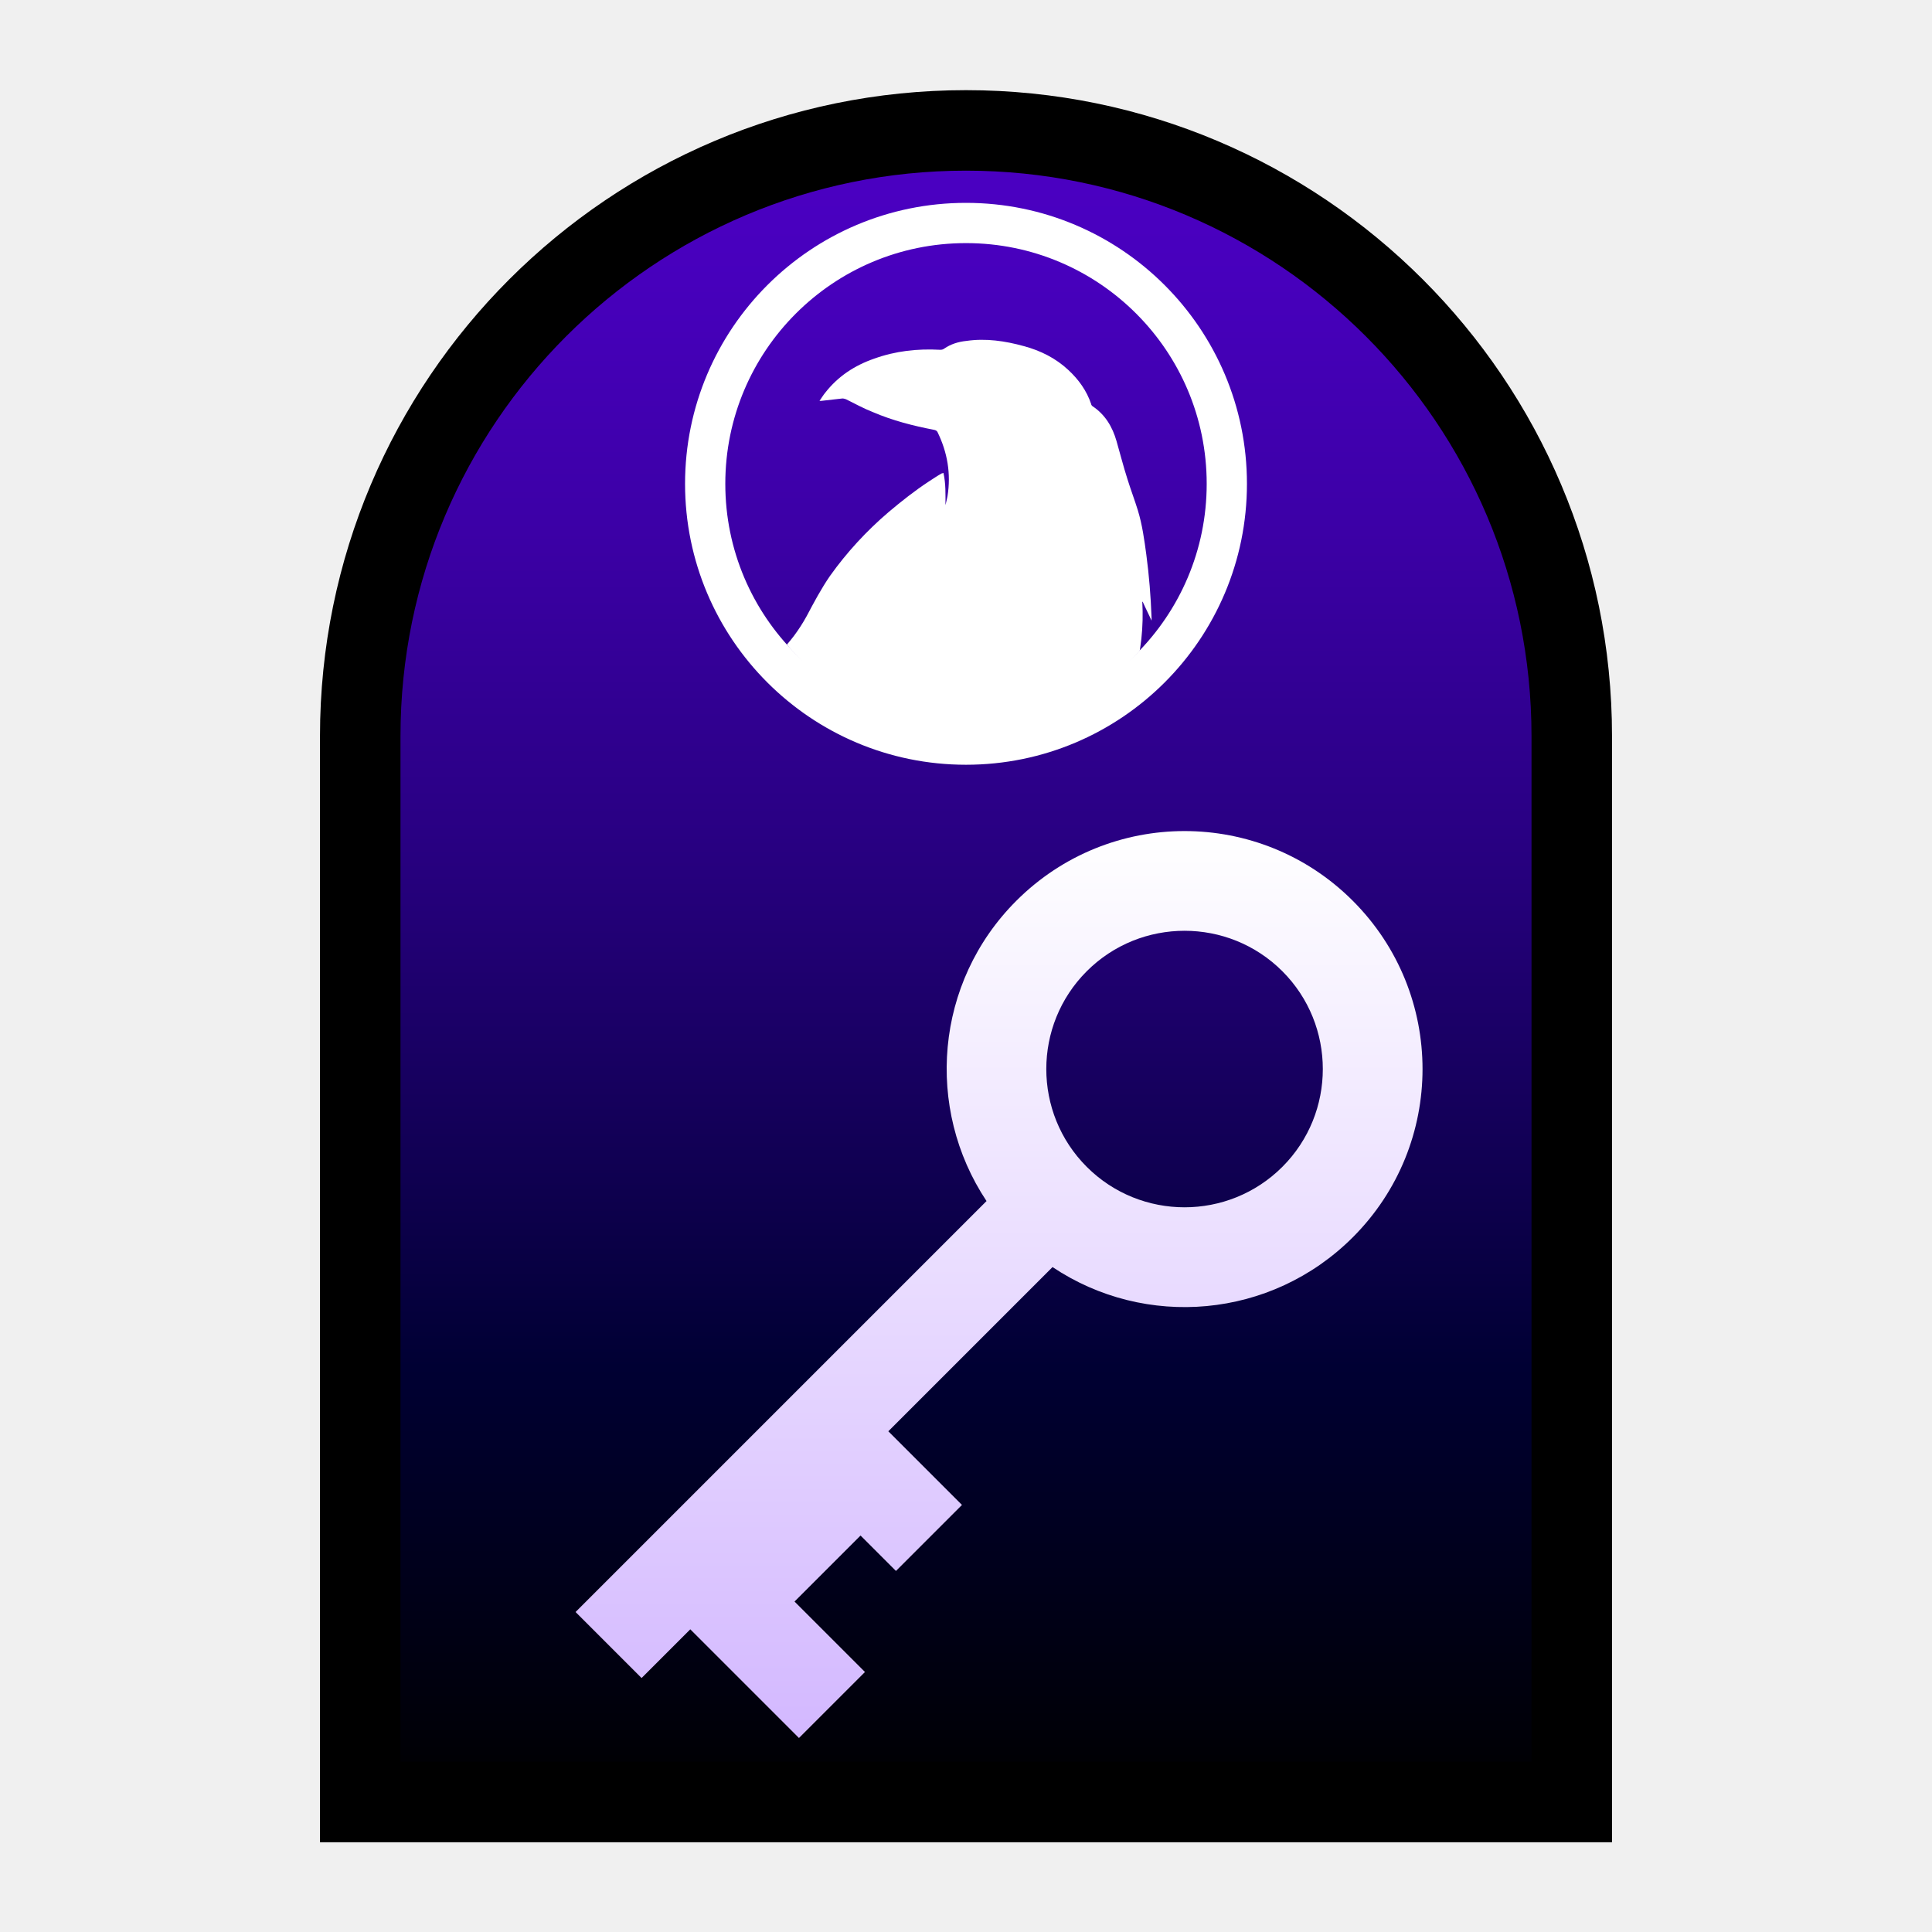
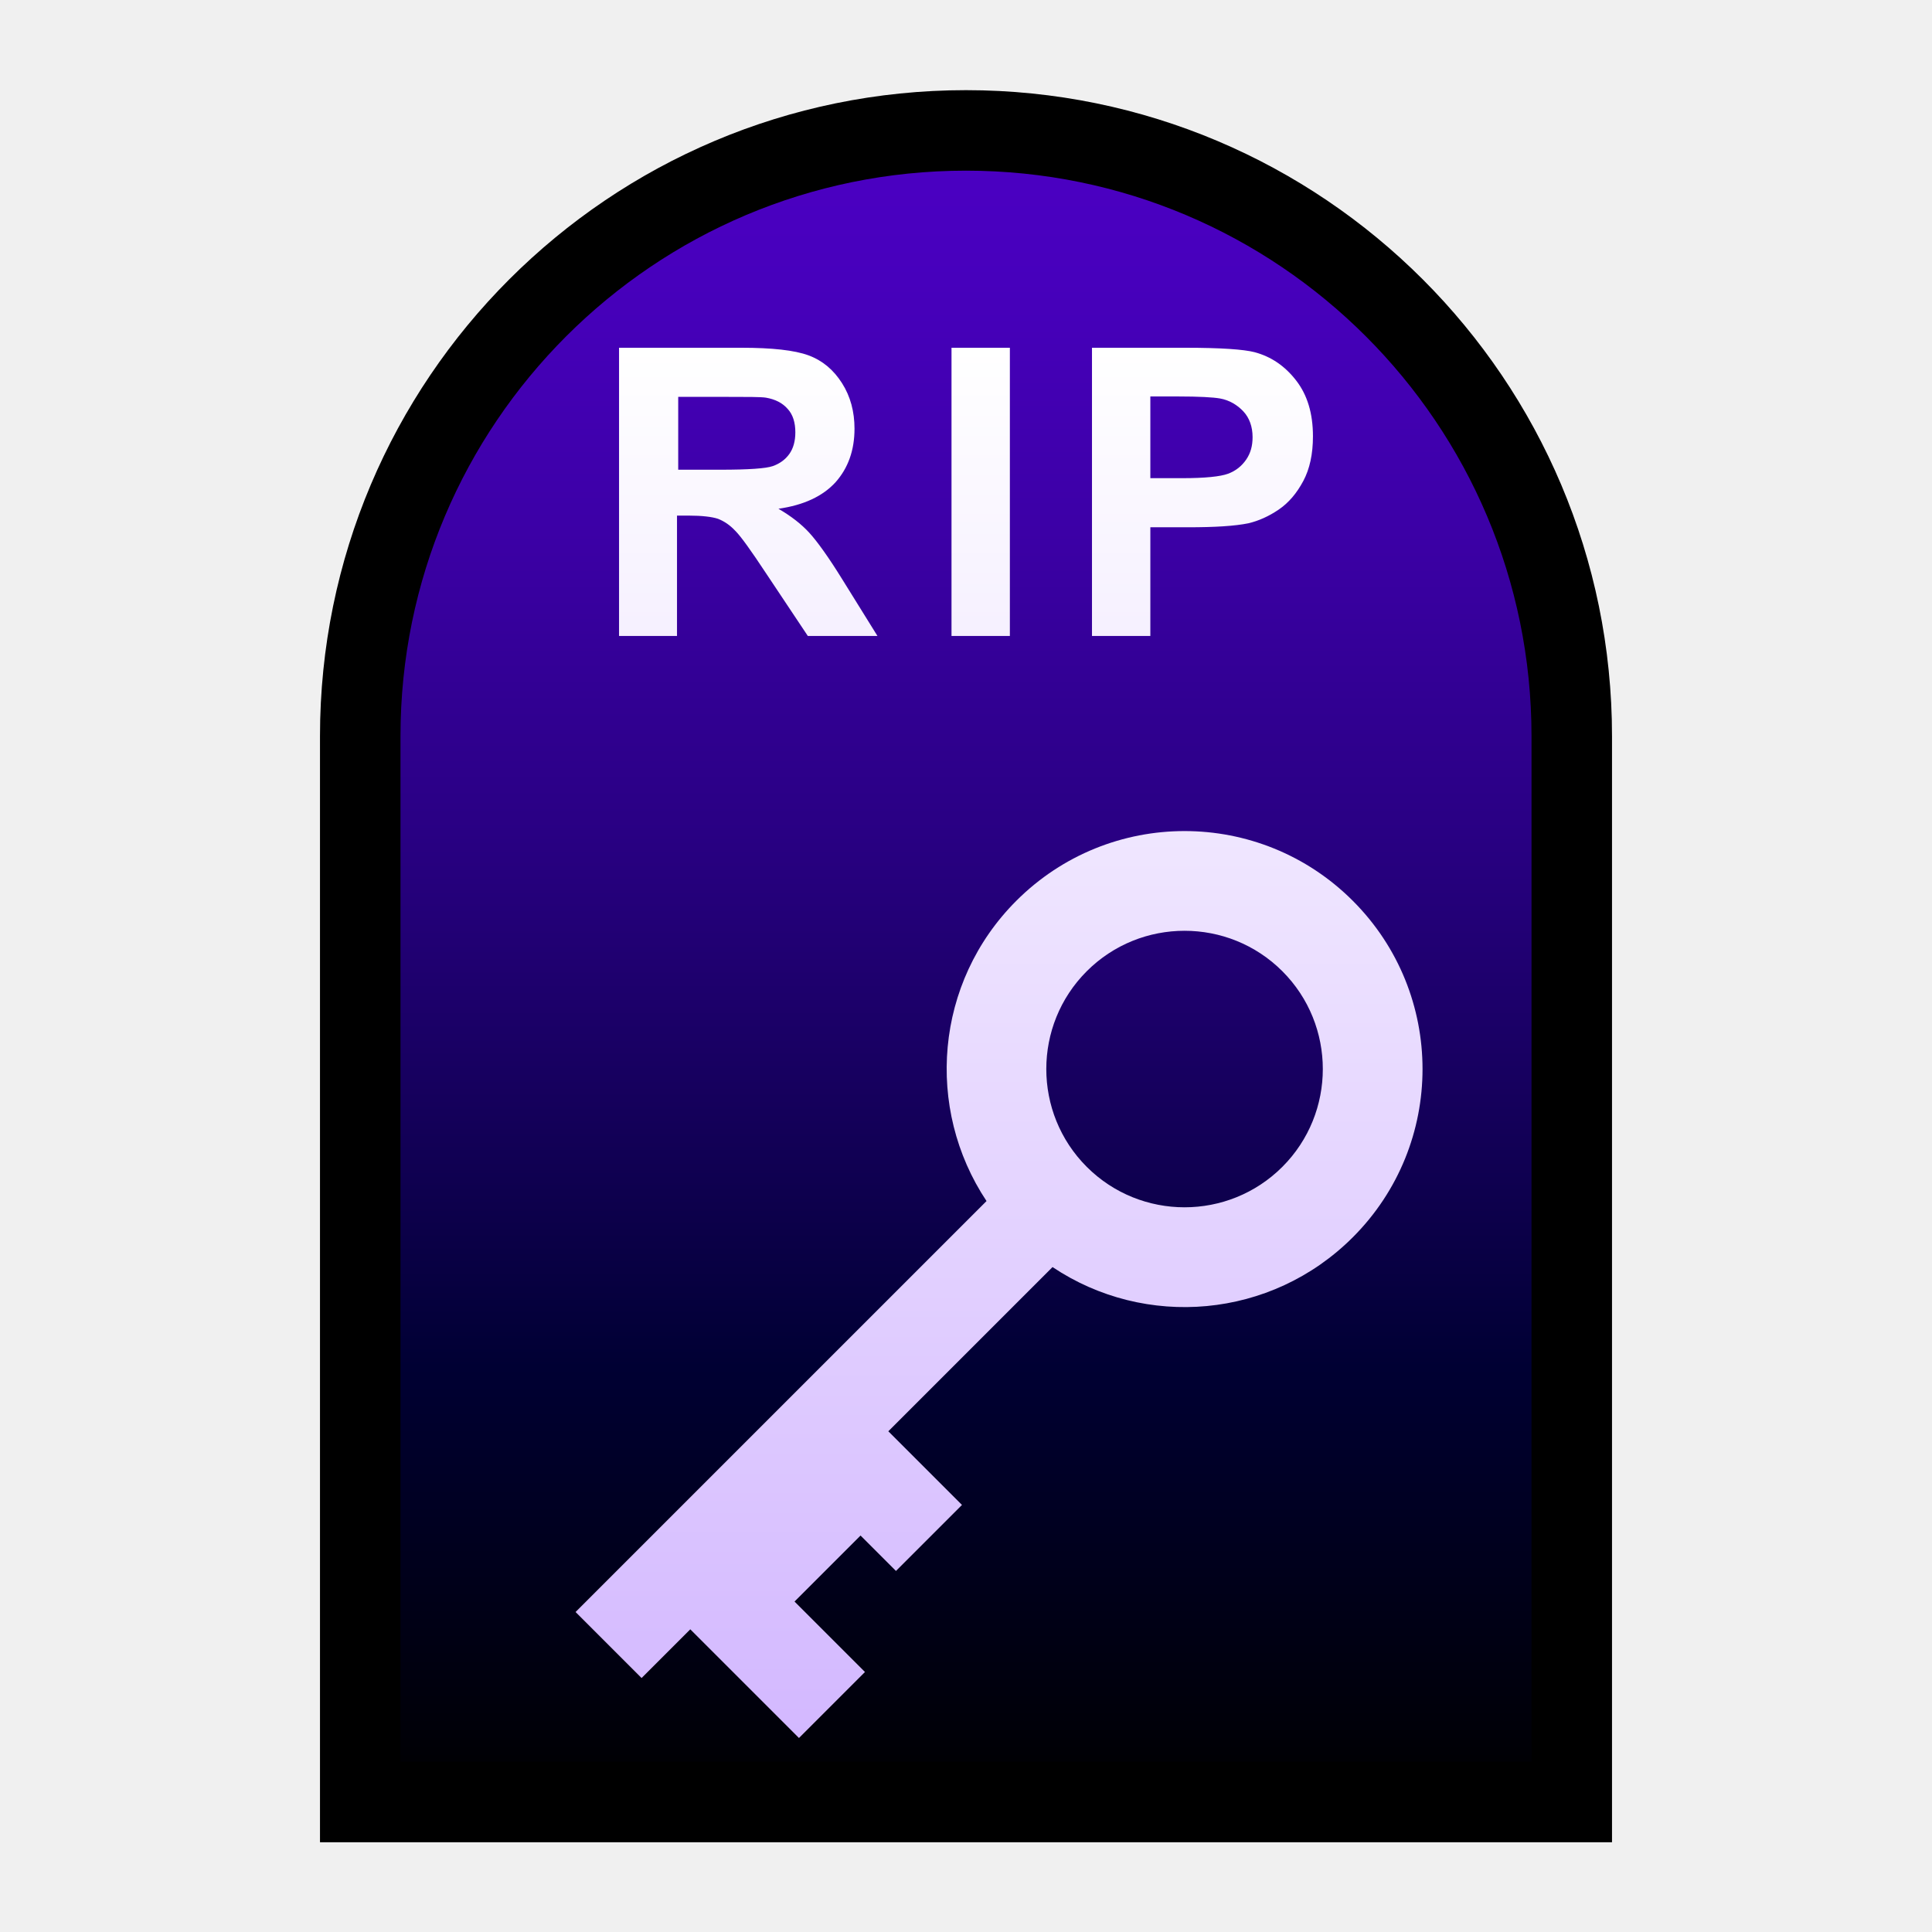
<svg xmlns="http://www.w3.org/2000/svg" viewBox="0 0 48 48">
  <defs>
    <style>
      .cls-1 {
        fill: url(#linear-gradient-2);
      }

      .cls-2 {
-         fill: #fff;
-       }
- 
-       .cls-3 {
-         stroke: #fff;
-       }
- 
-       .cls-3, .cls-4 {
-         fill: none;
-       }
- 
-       .cls-3, .cls-5 {
-         stroke-miterlimit: 10;
-       }
- 
-       .cls-5 {
        fill: url(#linear-gradient);
        stroke: #000;
+         stroke-miterlimit: 10;
        stroke-width: 2px;
-       }
- 
-       .cls-6 {
-         clip-path: url(#clippath);
      }
    </style>
    <linearGradient id="linear-gradient" x1="24" y1="44.77" x2="24" y2="3.25" gradientUnits="userSpaceOnUse">
      <stop offset="0" stop-color="#000" />
      <stop offset=".26" stop-color="#003" />
      <stop offset=".38" stop-color="#100052" />
      <stop offset=".58" stop-color="#290083" />
      <stop offset=".76" stop-color="#3c00a6" />
      <stop offset=".91" stop-color="#4700bc" />
      <stop offset="1" stop-color="#4c00c4" />
    </linearGradient>
-     <clipPath id="clippath">
-       <circle class="cls-4" cx="24" cy="12.22" r="5.85" />
-     </clipPath>
-     <linearGradient id="linear-gradient-2" x1="24.82" y1="43.18" x2="24.82" y2="20.65" gradientUnits="userSpaceOnUse">
+     <linearGradient id="linear-gradient-2" x1="24.82" y1="43.18" x2="24.82" y2="8.64" gradientUnits="userSpaceOnUse">
      <stop offset="0" stop-color="#d3b8ff" />
      <stop offset="1" stop-color="#fff" />
    </linearGradient>
  </defs>
  <g id="Layer_1" data-name="Layer 1">
-     <path class="cls-5" d="M8.95,18.29c0-8.31,6.74-15.05,15.05-15.05s15.05,6.74,15.05,15.05v26.48H8.95v-26.48Z" />
-     <g>
-       <g class="cls-6">
-         <path class="cls-2" d="M20.39,23.89c-.03-.22.12-.46.34-.56.05-.02.11-.04.17-.05.22-.05.43-.1.65-.15.06-.01.09-.05.09-.12,0-.06,0-.13-.03-.19-.09-.25-.18-.49-.28-.73-.1-.25-.2-.49-.24-.75-.04-.23-.03-.46,0-.69.03-.23.07-.47.11-.7,0-.03,0-.05-.03-.06-.31-.08-.61-.11-.92-.03-.29.07-.51.23-.63.51-.16.35-.38.66-.62.95-.28.34-.59.66-.91.97,0,0-.01.01-.02.02.18-.35.36-.7.54-1.05,0,0,0,0-.01,0-.4.51-.9.88-1.47,1.18.23-.37.42-.76.59-1.16-.42.56-.85,1.12-1.39,1.6-.04-.46-.06-.91.02-1.36-.27.29-.61.45-.97.59-.01-.16.04-.3.07-.44-.24.23-.53.35-.85.44,0-.03.02-.06.02-.08.12-.39.31-.74.54-1.07.41-.59.9-1.08,1.46-1.53.23-.19.48-.35.72-.53.01,0,.02-.02.05-.04-.39.02-.74-.03-1.05-.28.59-.12,1.15-.32,1.7-.52-.09.02-.17.04-.26.06-.44.08-.89.11-1.33,0-.19-.04-.37-.11-.54-.21-.02-.01-.04-.03-.07-.05.67-.01,1.31-.13,1.95-.26,0,0,0,0,0-.01-.27-.12-.55-.25-.83-.37.02,0,.02,0,.03,0,.5-.01.98-.14,1.43-.35.71-.34,1.24-.87,1.62-1.56.18-.34.36-.68.58-1,.42-.59.91-1.12,1.46-1.59.32-.27.65-.53,1-.76.11-.07.21-.14.32-.2,0,0,.02,0,.04-.01.06.27.05.53.05.8.02-.07.03-.14.05-.22.09-.56,0-1.09-.25-1.6-.02-.03-.04-.04-.08-.05-.52-.1-1.03-.23-1.52-.44-.23-.09-.45-.21-.67-.32-.03-.01-.06-.02-.09-.02-.18.02-.35.04-.53.06,0,0-.02,0-.04,0,.05-.07.09-.14.14-.2.32-.41.73-.68,1.22-.85.53-.19,1.07-.25,1.63-.22.04,0,.07,0,.11-.03.16-.11.35-.17.55-.19.48-.07.96,0,1.43.13.41.11.79.3,1.1.59.26.24.46.52.57.85,0,.02.02.04.03.05.32.21.5.52.6.87.09.31.17.63.27.94.08.26.18.52.26.78.11.36.16.73.21,1.1.07.52.11,1.04.13,1.56,0,.03,0,.05,0,.08-.07-.16-.15-.31-.22-.47h-.01c.07,1.25-.27,2.4-.92,3.46-.09-.2-.14-.41-.14-.62-.36.65-.87,1.14-1.53,1.48.1-.18.19-.35.29-.53-.02,0-.03,0-.03,0-.22.13-.46.22-.7.29-.03,0-.06.03-.08.06-.28.37-.57.74-.91,1.07-.05.05-.09.11-.09.18,0,.11-.02.21-.02.32,0,.07.03.14.07.19.45.56.91,1.11,1.42,1.61.17.17.35.32.54.46.23.18.5.22.78.23.2,0,.4,0,.6.01.15,0,.28.05.39.17.02.02.06.03.09.05.09.05.17.1.23.19.05.08.06.17.03.27-.01-.03-.02-.05-.03-.06-.07-.17-.21-.23-.38-.18-.09.02-.18.05-.27.06-.14,0-.25-.06-.34-.17-.02-.02-.03-.03-.07-.03-.22.06-.45.07-.67,0-.02,0-.05,0-.07,0-.33.15-.66.17-1,.03-.18-.07-.35-.07-.52.02-.05.02-.09.05-.14.07-.16.09-.31.07-.45-.03-.04-.03-.06-.07-.12-.06-.07.01-.13.04-.17.1,0,0-.01.01-.02.02,0-.11.07-.24.18-.31.03-.02.05-.04.08-.06.06-.06.13-.08.2-.08.1,0,.2,0,.29.02.17.03.34.04.51-.02.08-.03.15-.07.2-.14.04-.06.04-.1,0-.16-.23-.25-.46-.51-.68-.76-.4-.45-.8-.9-1.19-1.35-.26-.29-.33-.64-.23-1.01.03-.12.07-.23.11-.34,0-.02.01-.04.02-.06-.08,0-.16.02-.23.03-.16.02-.32.04-.48.07-.03,0-.07.02-.09.05-.22.2-.38.45-.5.72-.13.3-.27.59-.4.89-.09.2-.15.4-.12.62.01.12.04.25.08.36.07.22.14.44.22.65.02.06.05.13.08.19.08.16.2.24.38.24.21,0,.43.01.64.03.13.01.26.05.38.13.08.05.13.12.16.2,0,.02.03.04.05.05.14.09.22.2.2.37,0,.02,0,.03,0,.05,0,0,0,0-.01,0-.06-.16-.18-.21-.34-.21-.11,0-.22-.01-.32-.07-.03-.02-.07-.04-.1-.07-.03-.04-.07-.04-.11-.03-.17.02-.34,0-.5-.07-.04-.02-.09-.03-.13-.04-.05-.01-.08.01-.07.07,0,.04.02.07.03.1.03.1.05.2.02.31-.01.06-.05.1-.08.16,0,.02-.02.03-.03.05-.02.08-.05.15-.13.22-.01-.08-.02-.16-.03-.23,0-.03,0-.05-.03-.06-.06-.03-.07-.1-.08-.16,0-.07-.02-.14-.03-.2-.01-.05-.03-.09-.05-.13-.1-.19-.3-.23-.46-.08-.02.01-.03.03-.05.04-.04.02-.08.05-.12.05-.07,0-.11.02-.16.07-.14.15-.28.17-.47.08-.02,0-.04,0-.06,0-.1.04-.18.09-.24.19Z" />
-       </g>
-       <circle class="cls-3" cx="24" cy="12.02" r="6.48" />
-     </g>
+     <path class="cls-2" d="M8.95,18.29c0-8.31,6.74-15.05,15.05-15.05s15.05,6.74,15.05,15.05v26.48H8.95v-26.48Z" />
  </g>
-   <g id="Layer_4" data-name="Layer 4">
-     <path class="cls-1" d="M33.61,22.38c-2.31-2.31-6.05-2.31-8.36,0-2.03,2.03-2.27,5.16-.74,7.46l-10.21,10.21,1.64,1.64,1.21-1.21,2.7,2.7,1.64-1.64-1.75-1.75,1.64-1.64.88.88,1.64-1.64-1.83-1.83,4.08-4.08c2.3,1.54,5.43,1.29,7.46-.74,2.31-2.31,2.31-6.05,0-8.36ZM31.86,28.99c-1.34,1.34-3.52,1.34-4.86,0-1.34-1.34-1.34-3.52,0-4.86,1.34-1.34,3.52-1.34,4.86,0s1.34,3.52,0,4.86Z" />
+   <g id="text">
+     <path class="cls-1" d="M33.61,22.38c-2.31-2.31-6.05-2.31-8.36,0-2.03,2.03-2.27,5.16-.74,7.46l-10.21,10.21,1.64,1.64,1.21-1.21,2.7,2.7,1.64-1.64-1.75-1.75,1.64-1.64.88.88,1.64-1.64-1.83-1.83,4.08-4.08c2.3,1.54,5.43,1.29,7.46-.74,2.31-2.31,2.31-6.05,0-8.36ZM31.86,28.99c-1.34,1.34-3.52,1.34-4.86,0-1.34-1.34-1.34-3.52,0-4.86,1.34-1.34,3.52-1.34,4.86,0s1.34,3.52,0,4.86ZM15.38,15.8v-7.16h3.04c.76,0,1.32.06,1.67.19.35.13.62.36.83.69s.31.71.31,1.13c0,.54-.16.98-.47,1.33-.32.35-.79.57-1.42.66.31.18.57.38.77.6.2.22.48.61.82,1.16l.87,1.4h-1.73l-1.04-1.56c-.37-.56-.62-.91-.76-1.05-.14-.15-.28-.24-.43-.3-.15-.05-.4-.08-.73-.08h-.29v2.99h-1.45ZM16.83,11.67h1.07c.69,0,1.13-.03,1.3-.09s.31-.16.41-.3.15-.32.15-.54c0-.24-.06-.44-.19-.58-.13-.15-.31-.24-.54-.28-.12-.02-.47-.02-1.05-.02h-1.13v1.82ZM23.64,15.8v-7.16h1.45v7.16h-1.45ZM27.13,15.8v-7.16h2.32c.88,0,1.45.04,1.72.11.41.11.75.34,1.03.7.28.36.42.82.42,1.39,0,.44-.08.81-.24,1.11s-.36.54-.61.71c-.25.17-.5.28-.75.34-.34.07-.84.1-1.5.1h-.94v2.7h-1.45ZM28.58,9.85v2.03h.79c.57,0,.95-.04,1.14-.11s.34-.19.45-.35c.11-.16.16-.34.16-.56,0-.26-.08-.48-.23-.64s-.35-.28-.58-.32c-.17-.03-.52-.05-1.04-.05h-.7Z" />
  </g>
</svg>
